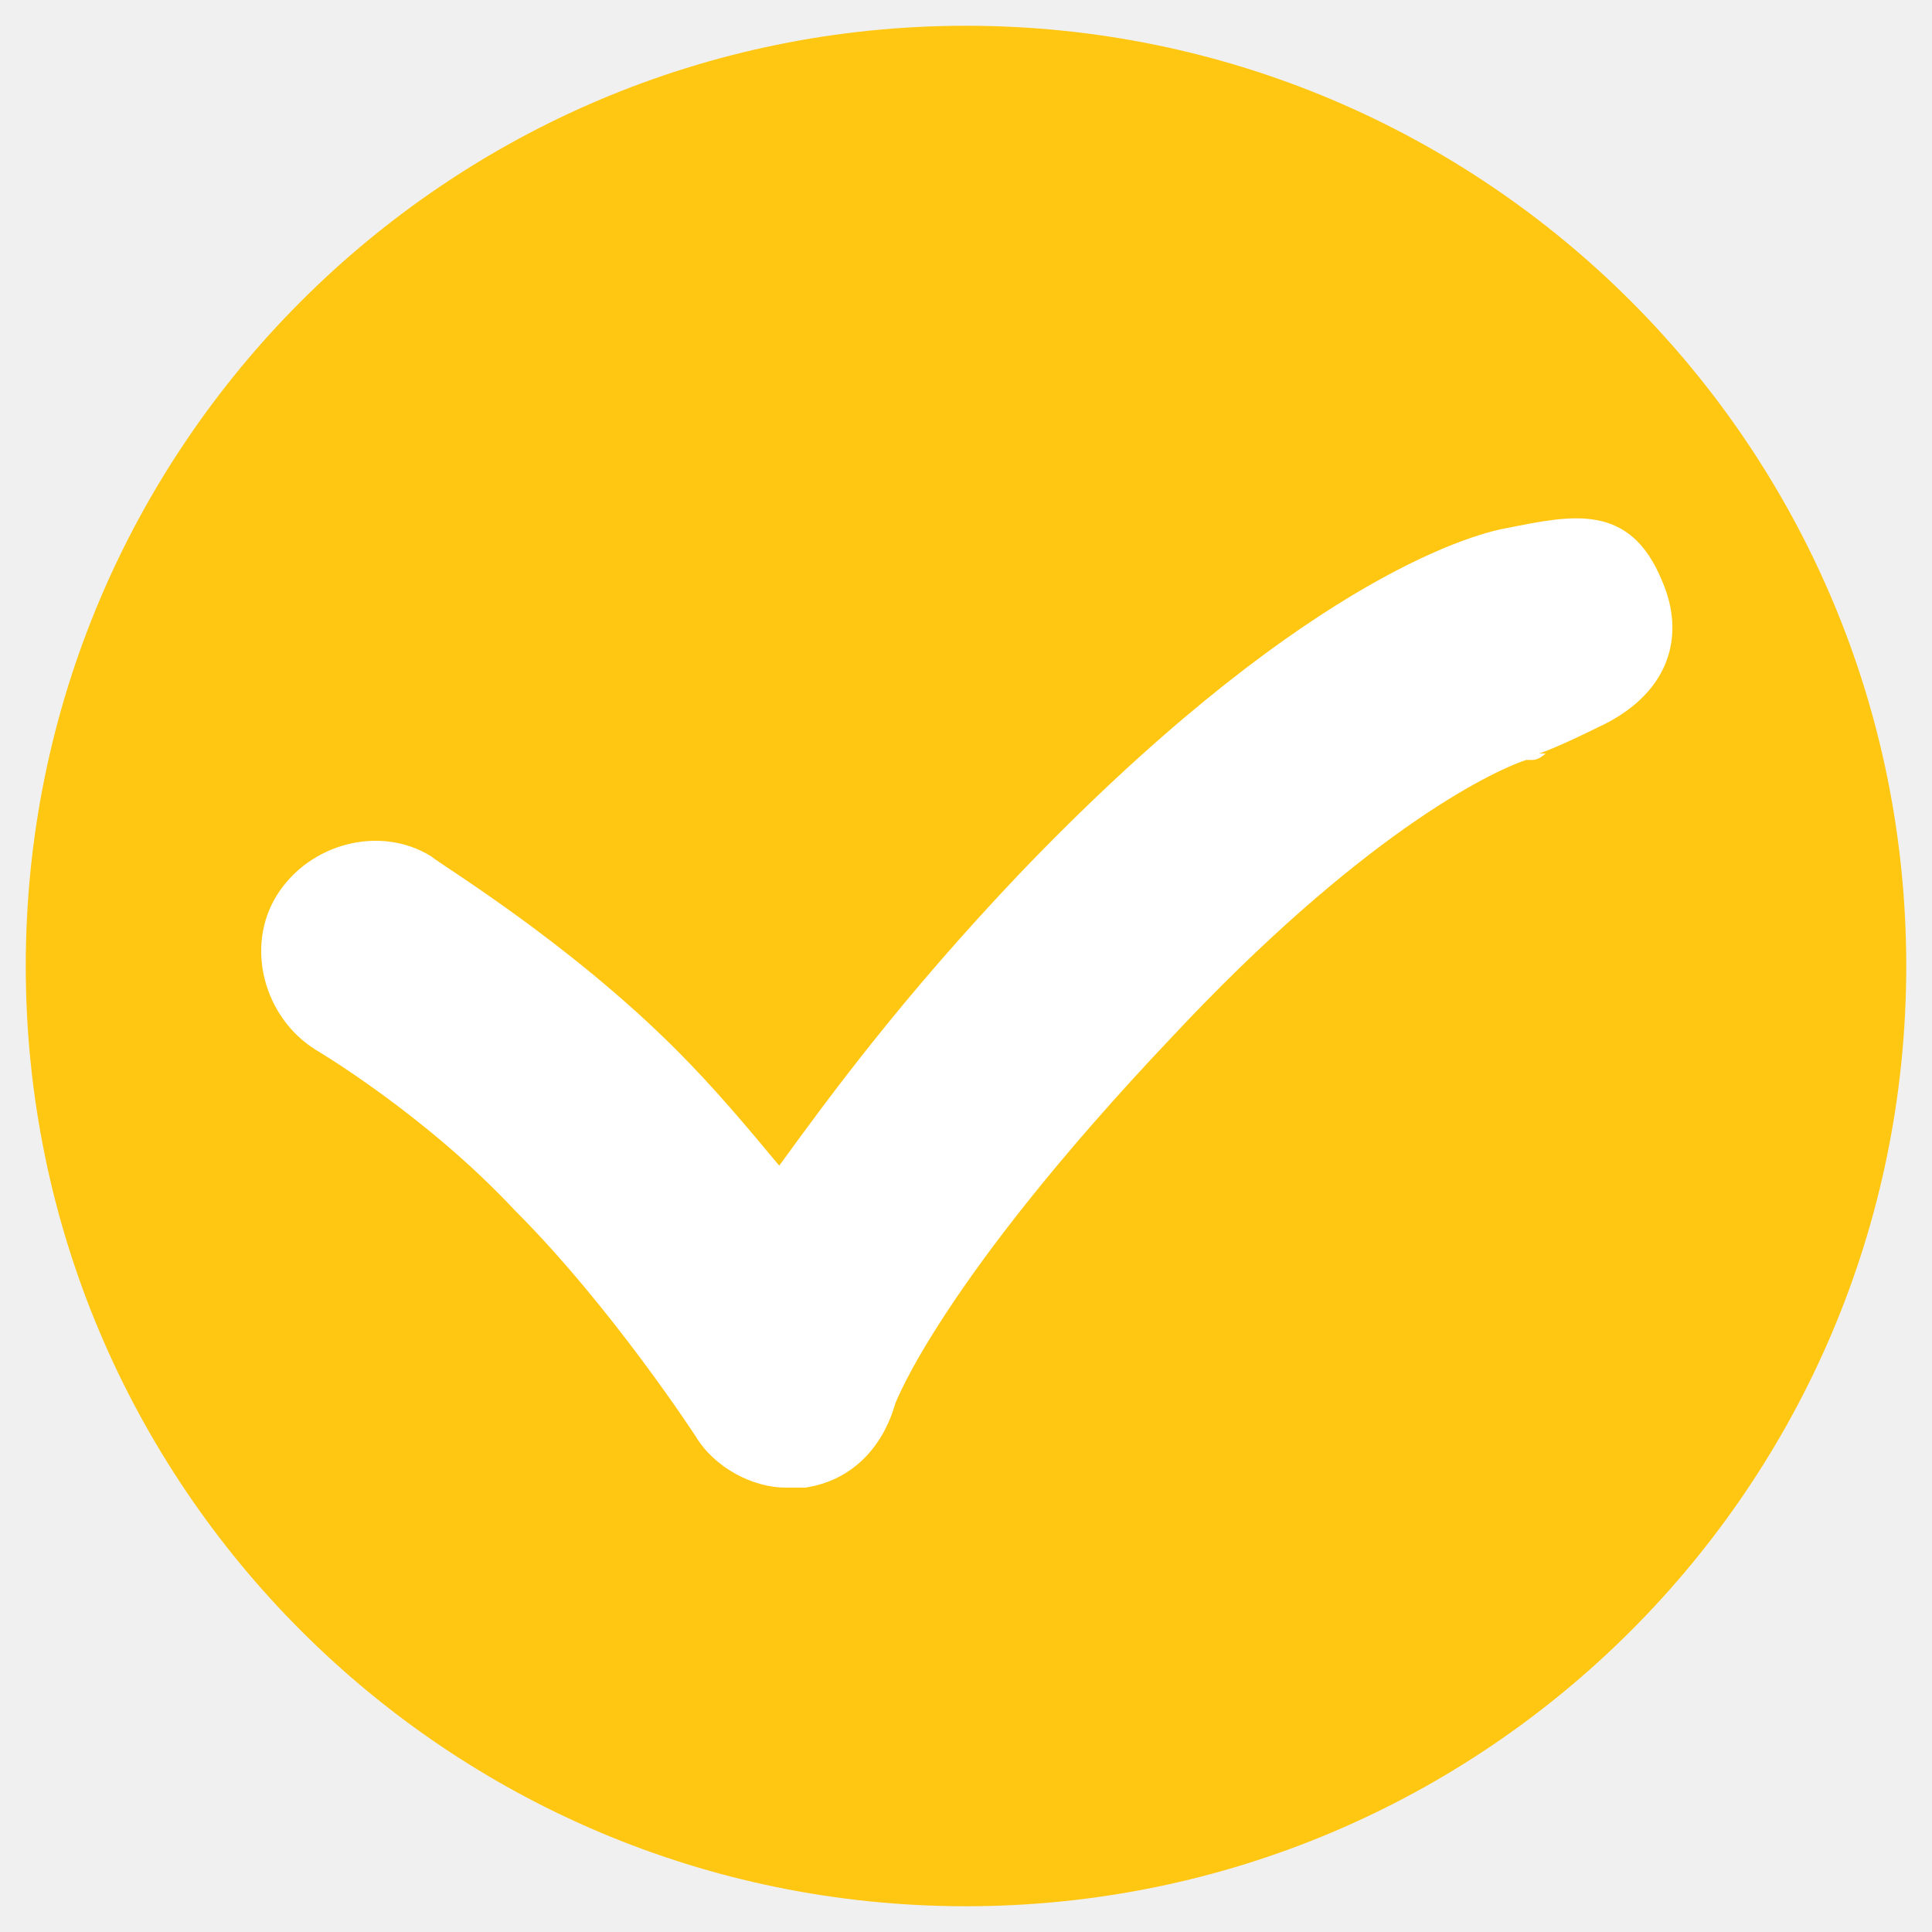
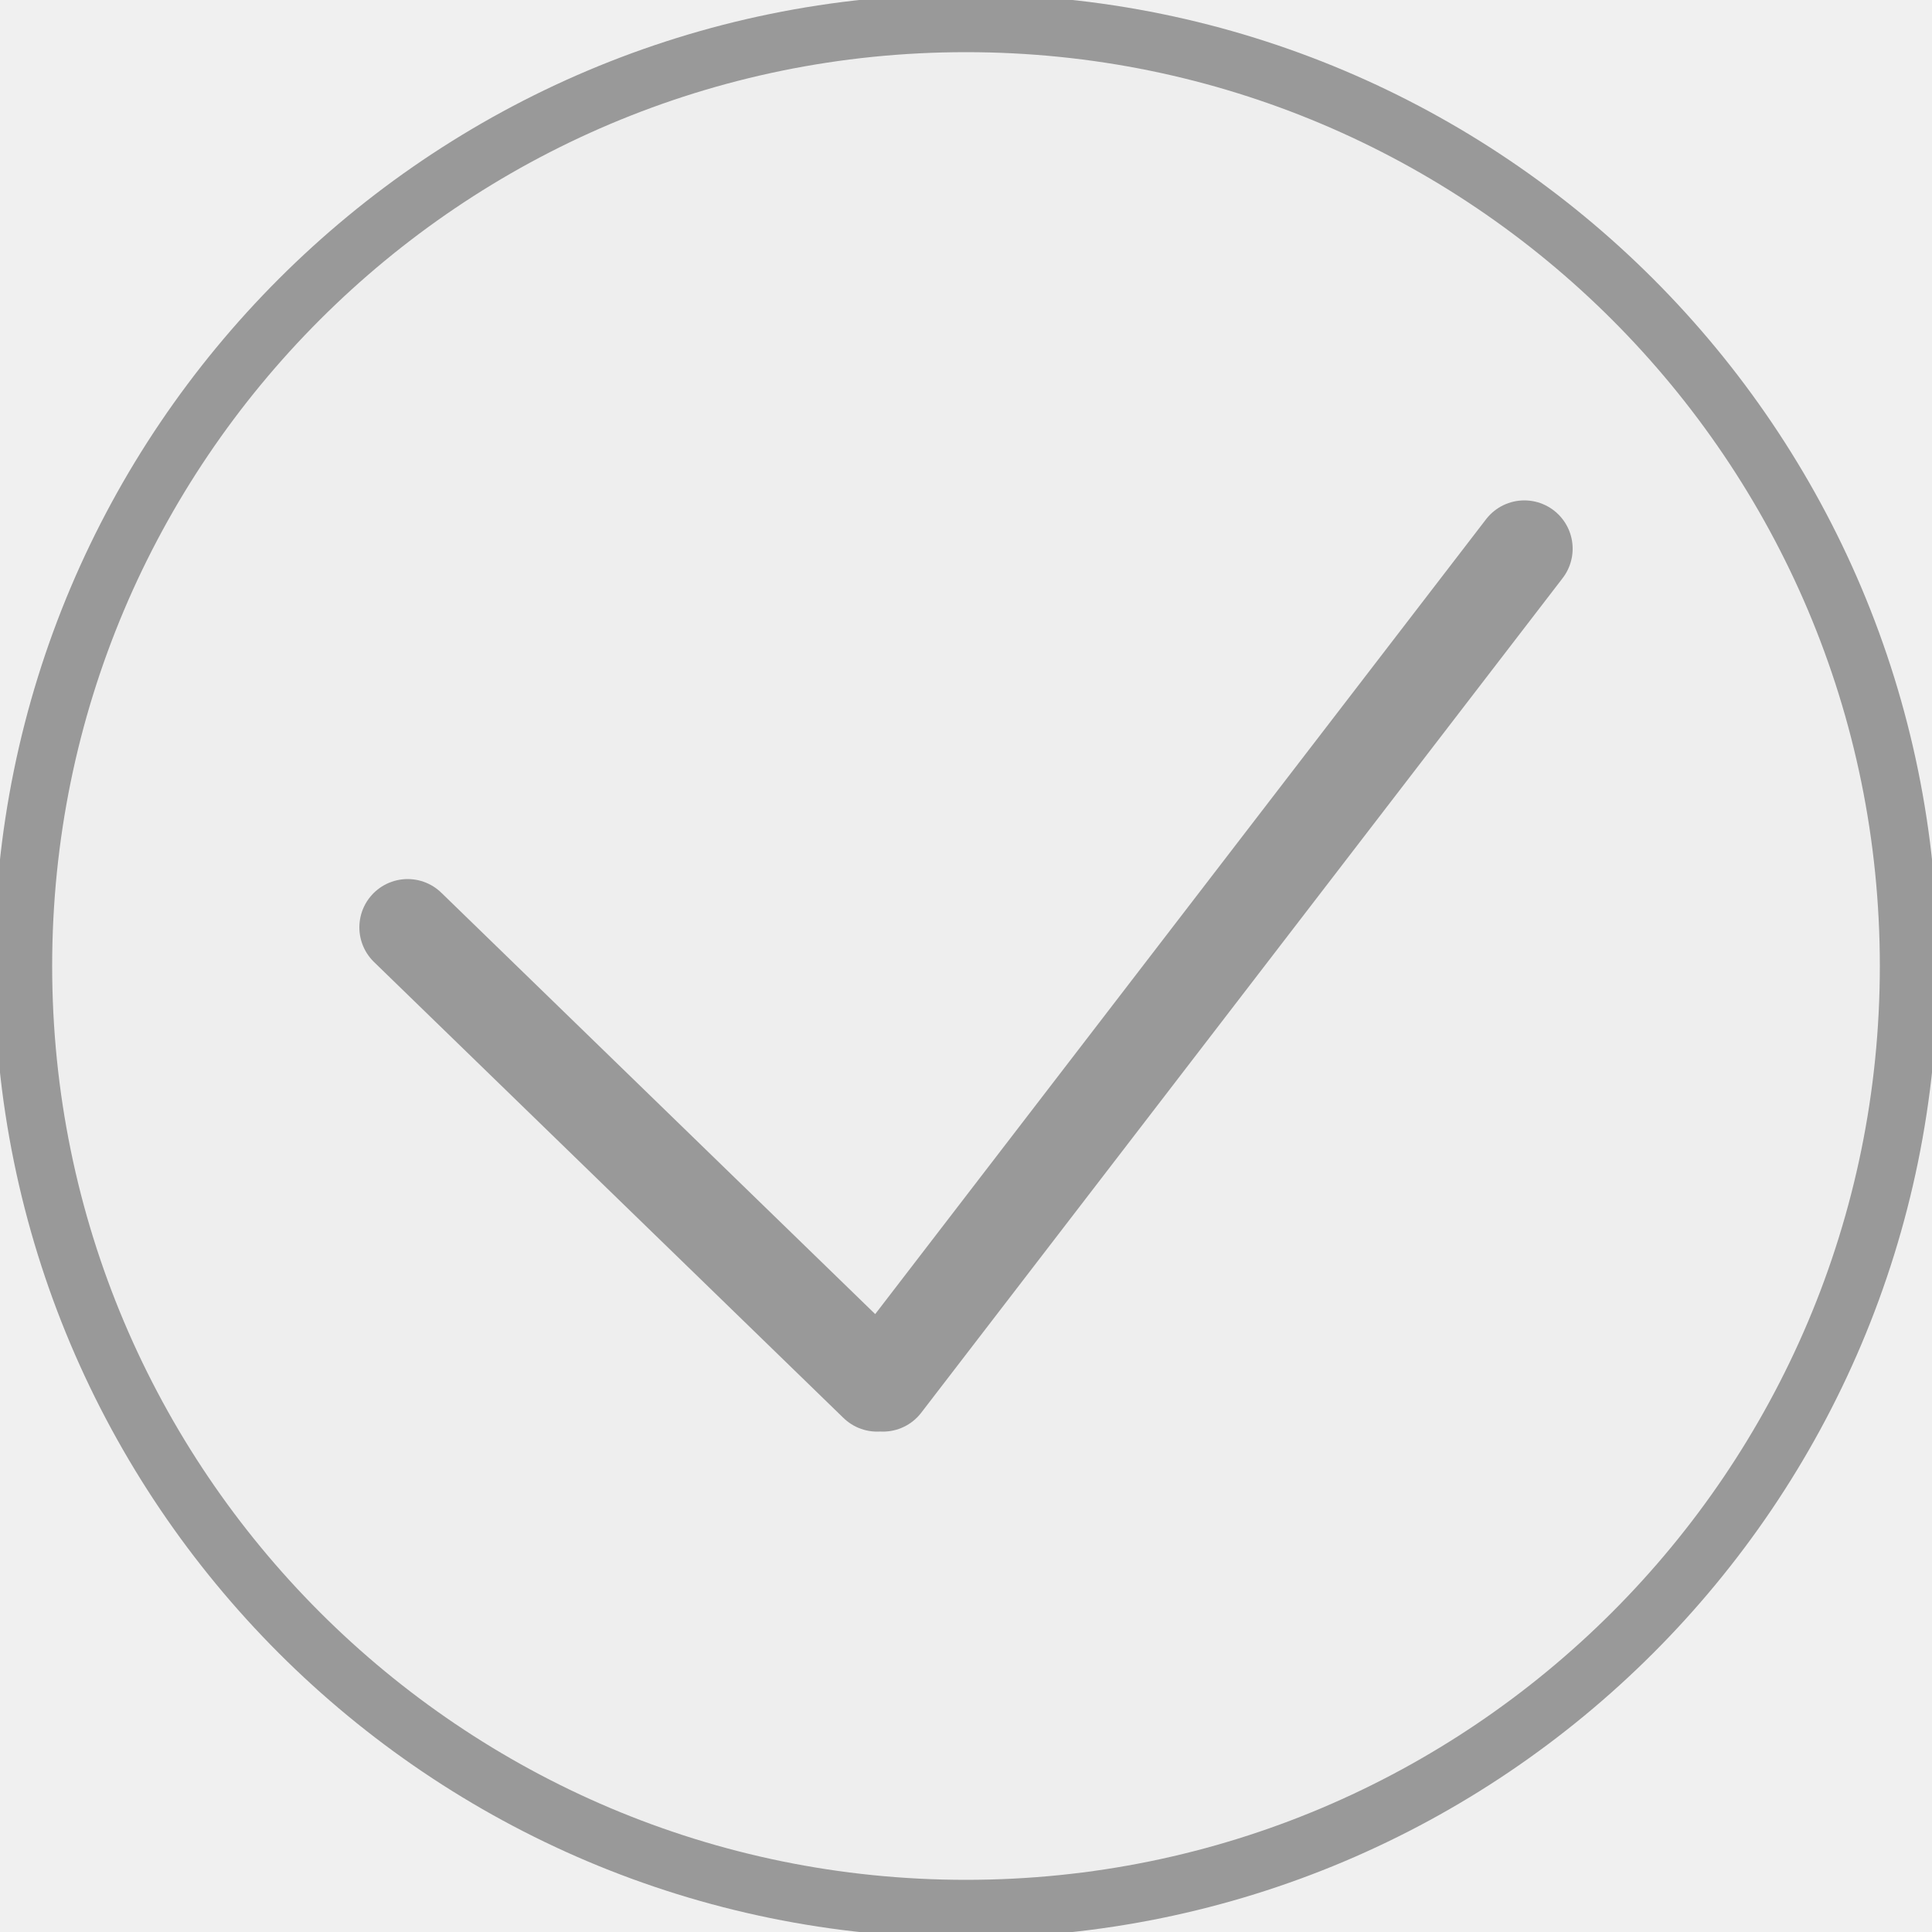
- <svg xmlns="http://www.w3.org/2000/svg" version="1.1" id="Layer_1" x="0px" y="0px" viewBox="0 0 30 30" enable-background="new 0 0 30 30" xml:space="preserve">
-   <g>
-     <g>
-       <circle fill="#FFC612" cx="15" cy="15" r="14.6" />
-     </g>
-     <g>
-       <path fill="#FFFFFF" d="M25.8,9c-0.5-1.2-1.4-1-2.4-0.8c-0.6,0.1-3.3,0.9-7.6,5.4c-1.8,1.9-2.9,3.4-3.7,4.5    c-0.5-0.6-1-1.2-1.6-1.8c-1.7-1.7-3.7-2.9-3.8-3c-0.8-0.5-1.9-0.2-2.4,0.6c-0.5,0.8-0.2,1.9,0.6,2.4c0,0,1.7,1,3.1,2.5    c1.5,1.5,2.8,3.5,2.8,3.5c0.3,0.5,0.9,0.8,1.4,0.8c0.1,0,0.2,0,0.3,0c0.7-0.1,1.2-0.6,1.4-1.3c0,0,0.7-1.9,4.3-5.7    c2.9-3.1,4.9-4.1,5.5-4.3c0,0,0,0,0,0c0,0,0,0,0.1,0c0.1,0,0.2-0.1,0.2-0.1c0,0-0.1,0-0.1,0l0,0c0.3-0.1,0.9-0.4,0.9-0.4    C25.9,10.8,26.2,9.9,25.8,9z" />
-     </g>
+ <svg xmlns="http://www.w3.org/2000/svg" viewBox="0 0 100 100" enable-background="new 0 0 100 100">
+   <g stroke="#999" stroke-miterlimit="10">
+     <circle cx="50" cy="50" r="48.8" fill="#eee" stroke-width="3" />
+     <path d="m21.1 48l24.3 23.6m.3 0l33.2-43.2" fill="none" stroke-linejoin="round" stroke-linecap="round" stroke-width="5" />
  </g>
</svg>
